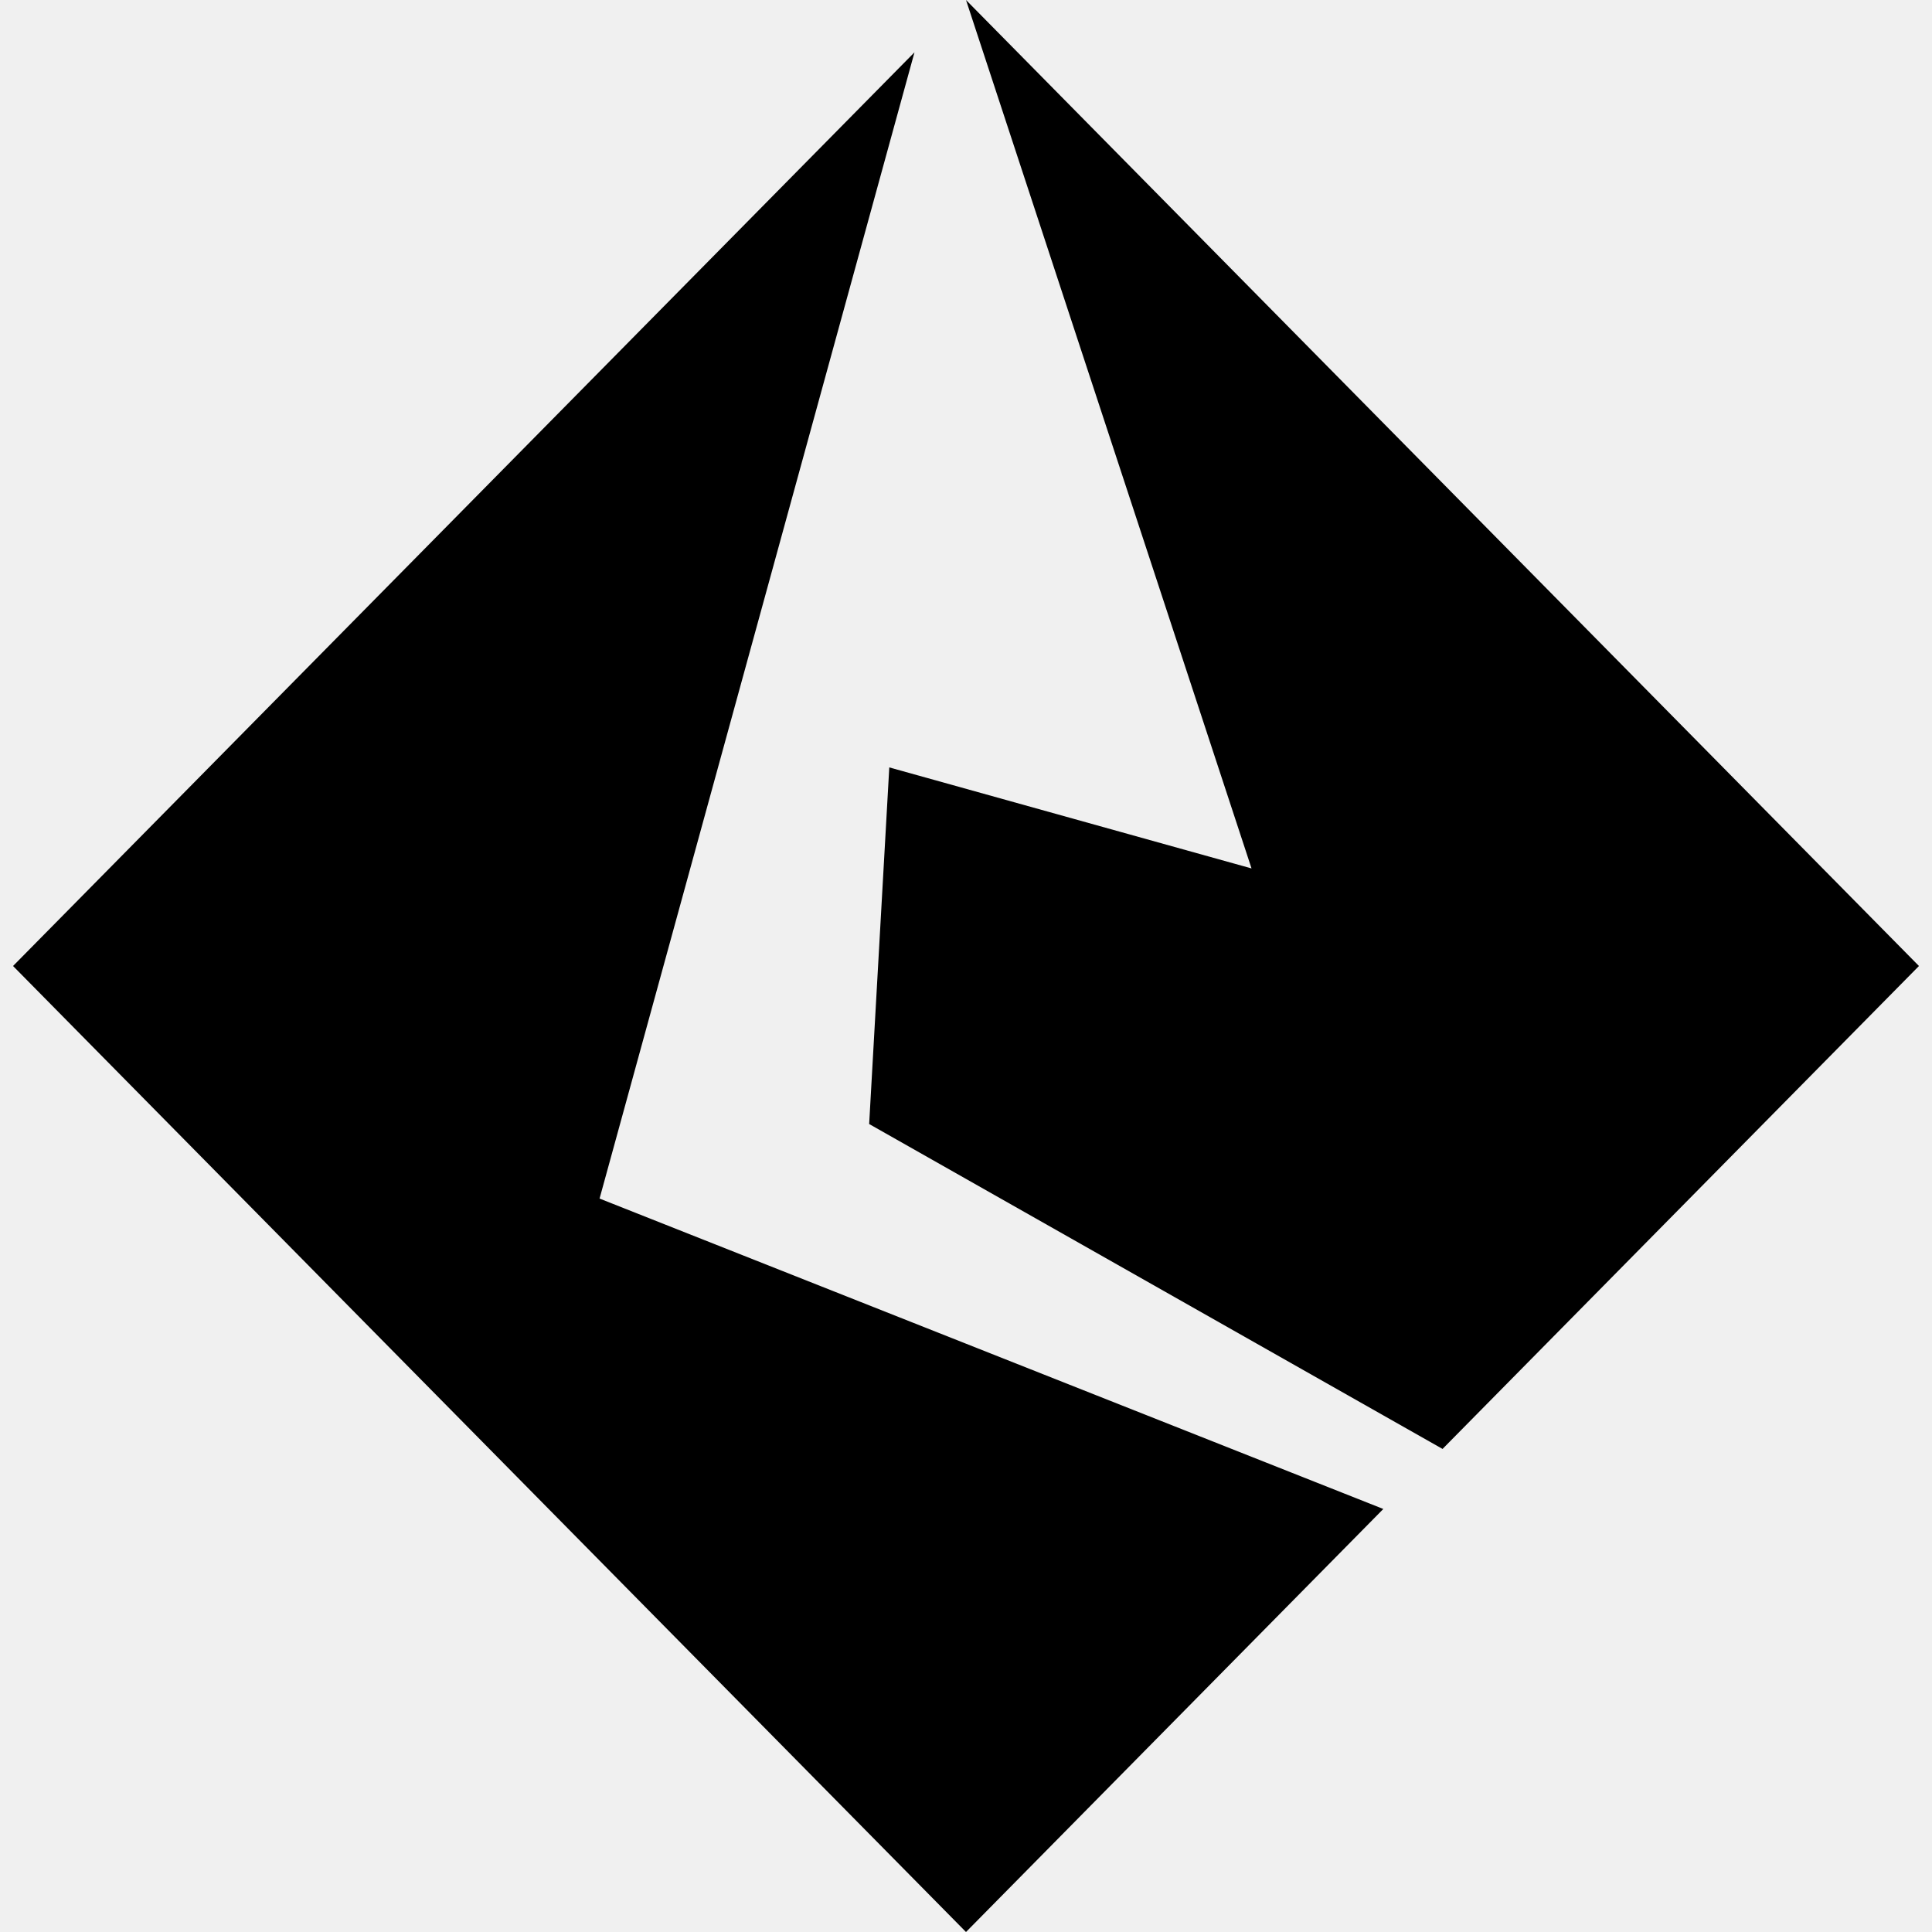
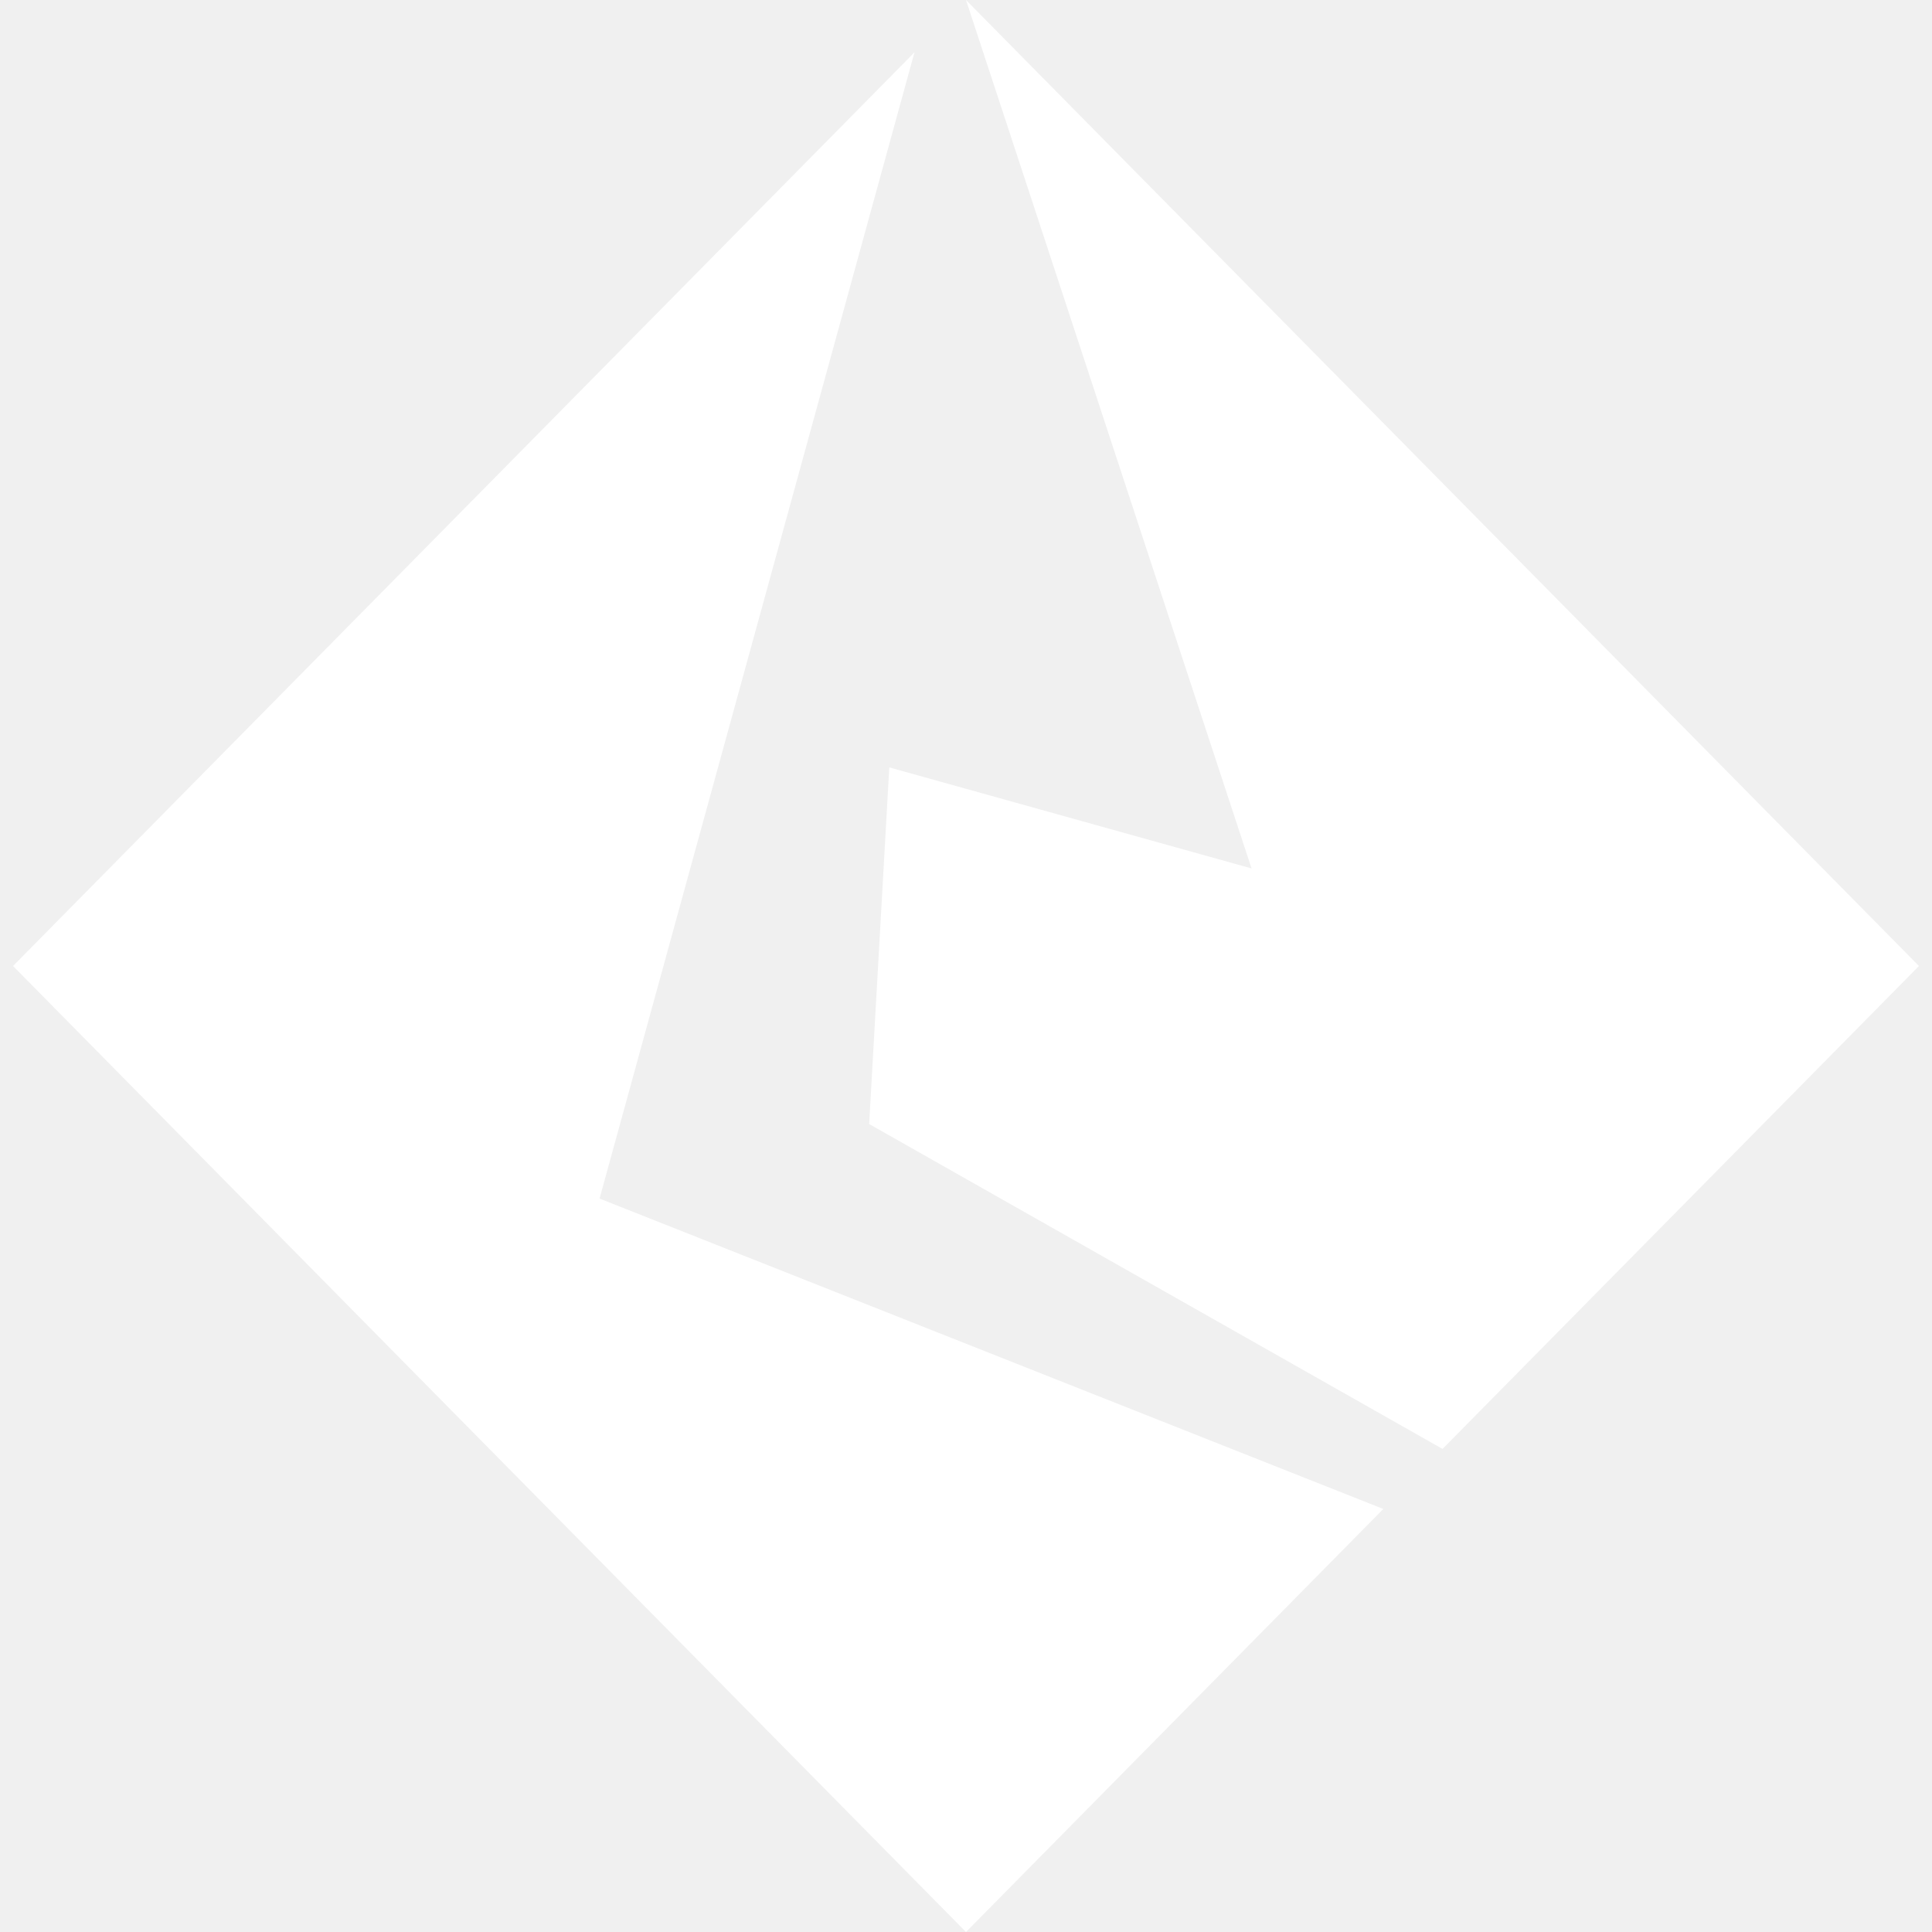
<svg xmlns="http://www.w3.org/2000/svg" role="img" viewBox="0 0 24 24">
-   <path d="M12 0l3.547 10.788-4.5-1.255-.25 4.43 7.121 4.035V18h.001l5.919-6zm-.64.65L.162 12l6.32 6.407L12 24l5.184-5.255-9.736-3.856z" />
+   <path d="M12 0l3.547 10.788-4.5-1.255-.25 4.43 7.121 4.035V18h.001l5.919-6zm-.64.65L.162 12l6.32 6.407L12 24l5.184-5.255-9.736-3.856z" fill="#ffffff" />
</svg>
